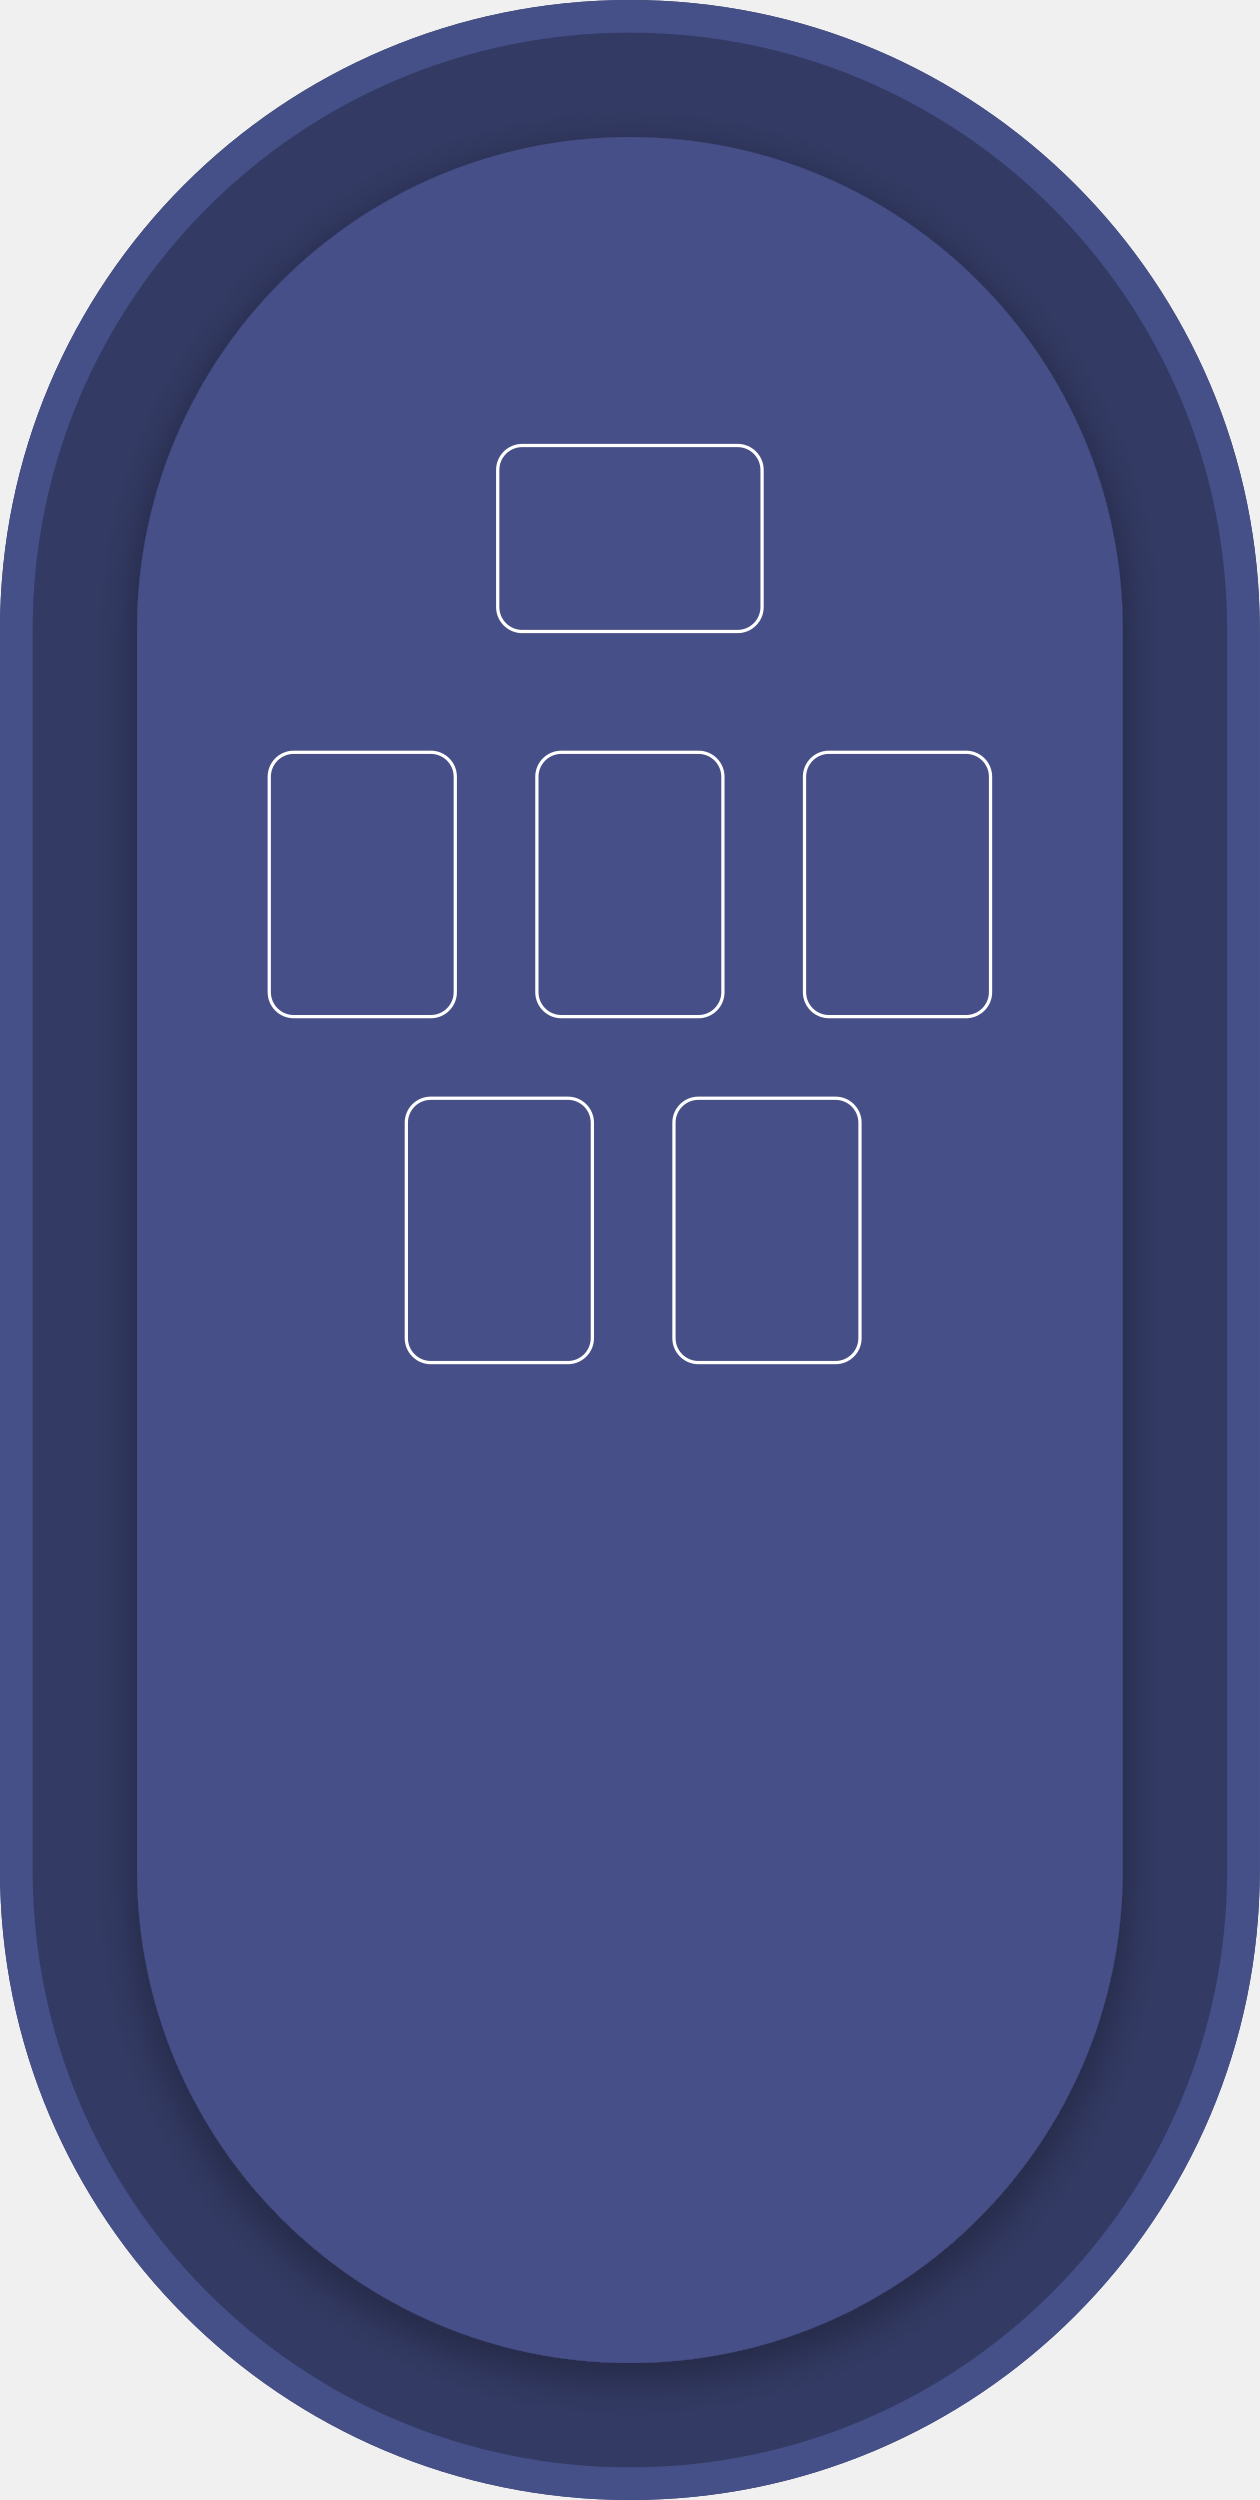
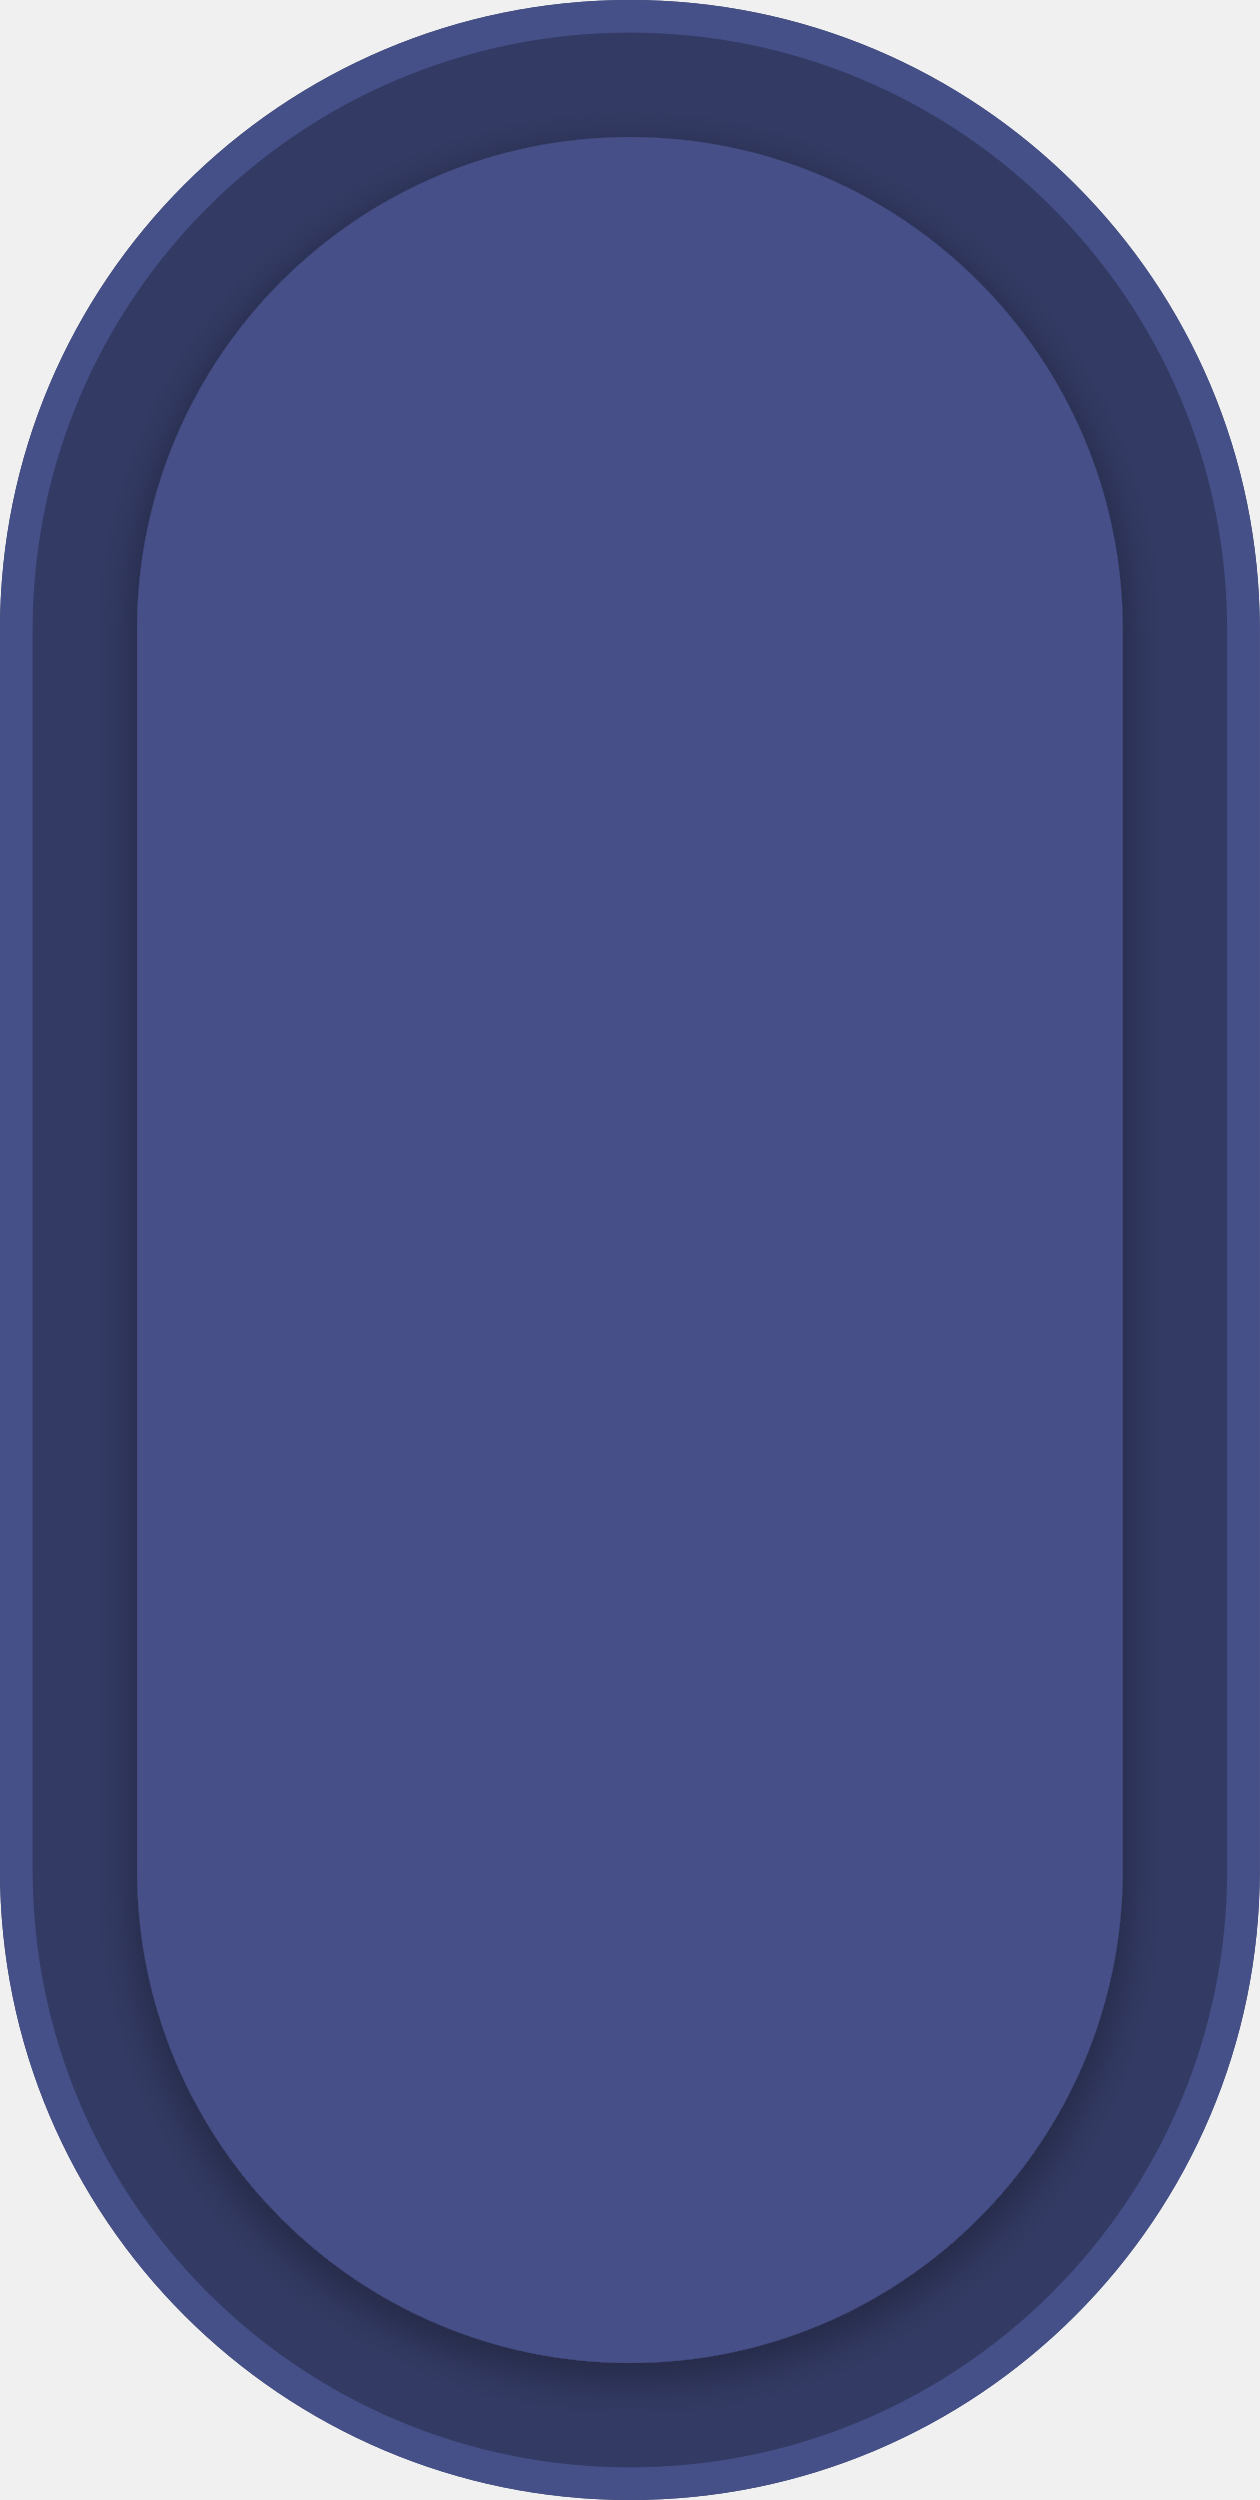
<svg xmlns="http://www.w3.org/2000/svg" width="100%" height="100%" viewBox="0 0 193 383" fill="none">
  <rect width="193" height="383" rx="96.5" fill="#333A63" />
  <g filter="url(#filter0_d)">
    <rect x="21" y="21" width="151" height="341" rx="75.5" fill="#464F87" />
  </g>
  <rect x="2.5" y="2.5" width="188" height="378" rx="94" stroke="#445087" stroke-width="5" />
-   <rect x="-0.25" y="0.25" width="28.5" height="40.5" rx="3.75" transform="matrix(-1 0 0 1 69.5 115)" stroke="white" stroke-width="0.5" />
-   <rect x="-0.25" y="0.25" width="28.5" height="40.5" rx="3.75" transform="matrix(-1 0 0 1 110.5 115)" stroke="white" stroke-width="0.5" />
-   <rect x="-0.25" y="-0.25" width="28.5" height="40.5" rx="3.75" transform="matrix(1.19249e-08 -1 -1 -1.19249e-08 116.5 96.5)" stroke="white" stroke-width="0.5" />
-   <rect x="-0.25" y="0.25" width="28.5" height="40.5" rx="3.75" transform="matrix(-1 0 0 1 90.5 168)" stroke="white" stroke-width="0.5" />
-   <rect x="-0.25" y="0.25" width="28.5" height="40.5" rx="3.75" transform="matrix(-1 0 0 1 151.5 115)" stroke="white" stroke-width="0.5" />
-   <rect x="-0.25" y="0.25" width="28.5" height="40.5" rx="3.75" transform="matrix(-1 0 0 1 131.5 168)" stroke="white" stroke-width="0.5" />
  <defs>
    <filter id="filter0_d" x="15" y="17" width="163" height="353" filterUnits="userSpaceOnUse" color-interpolation-filters="sRGB">
      <feFlood flood-opacity="0" result="BackgroundImageFix" />
      <feColorMatrix in="SourceAlpha" type="matrix" values="0 0 0 0 0 0 0 0 0 0 0 0 0 0 0 0 0 0 127 0" result="hardAlpha" />
      <feMorphology radius="1" operator="dilate" in="SourceAlpha" result="effect1_dropShadow" />
      <feOffset dy="2" />
      <feGaussianBlur stdDeviation="2.5" />
      <feComposite in2="hardAlpha" operator="out" />
      <feColorMatrix type="matrix" values="0 0 0 0 0 0 0 0 0 0 0 0 0 0 0 0 0 0 0.25 0" />
      <feBlend mode="normal" in2="BackgroundImageFix" result="effect1_dropShadow" />
      <feBlend mode="normal" in="SourceGraphic" in2="effect1_dropShadow" result="shape" />
    </filter>
  </defs>
</svg>
